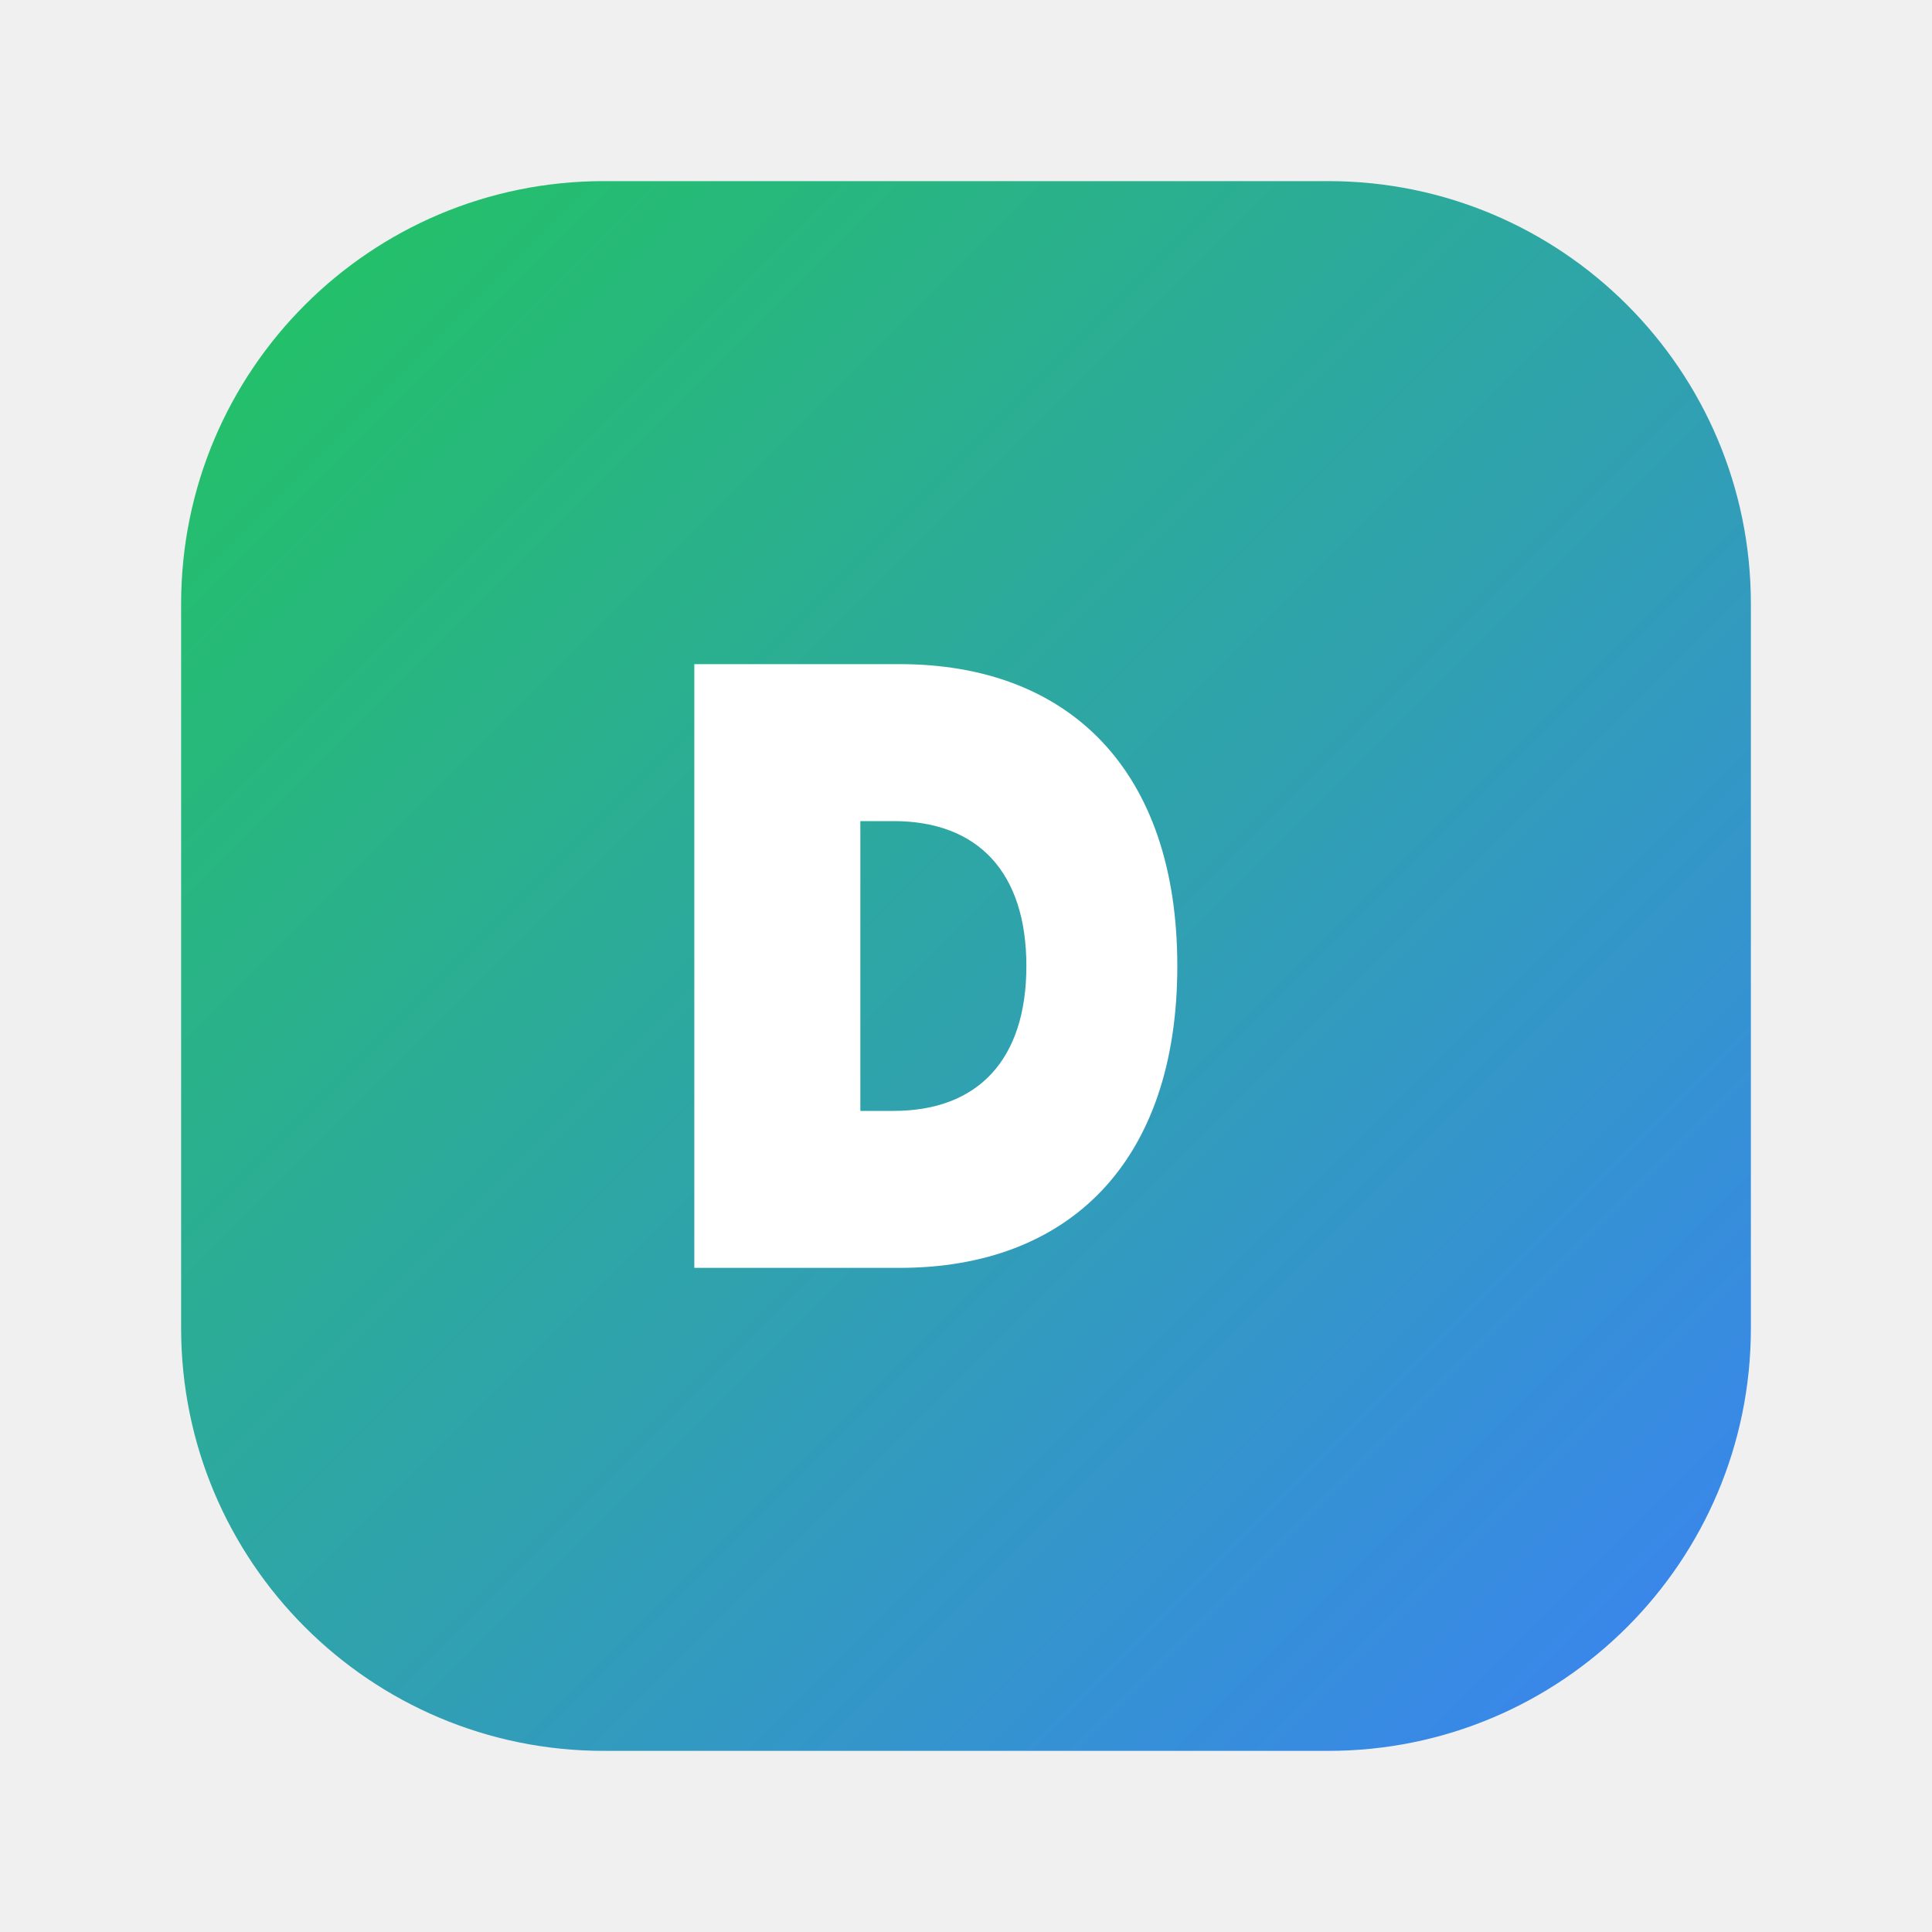
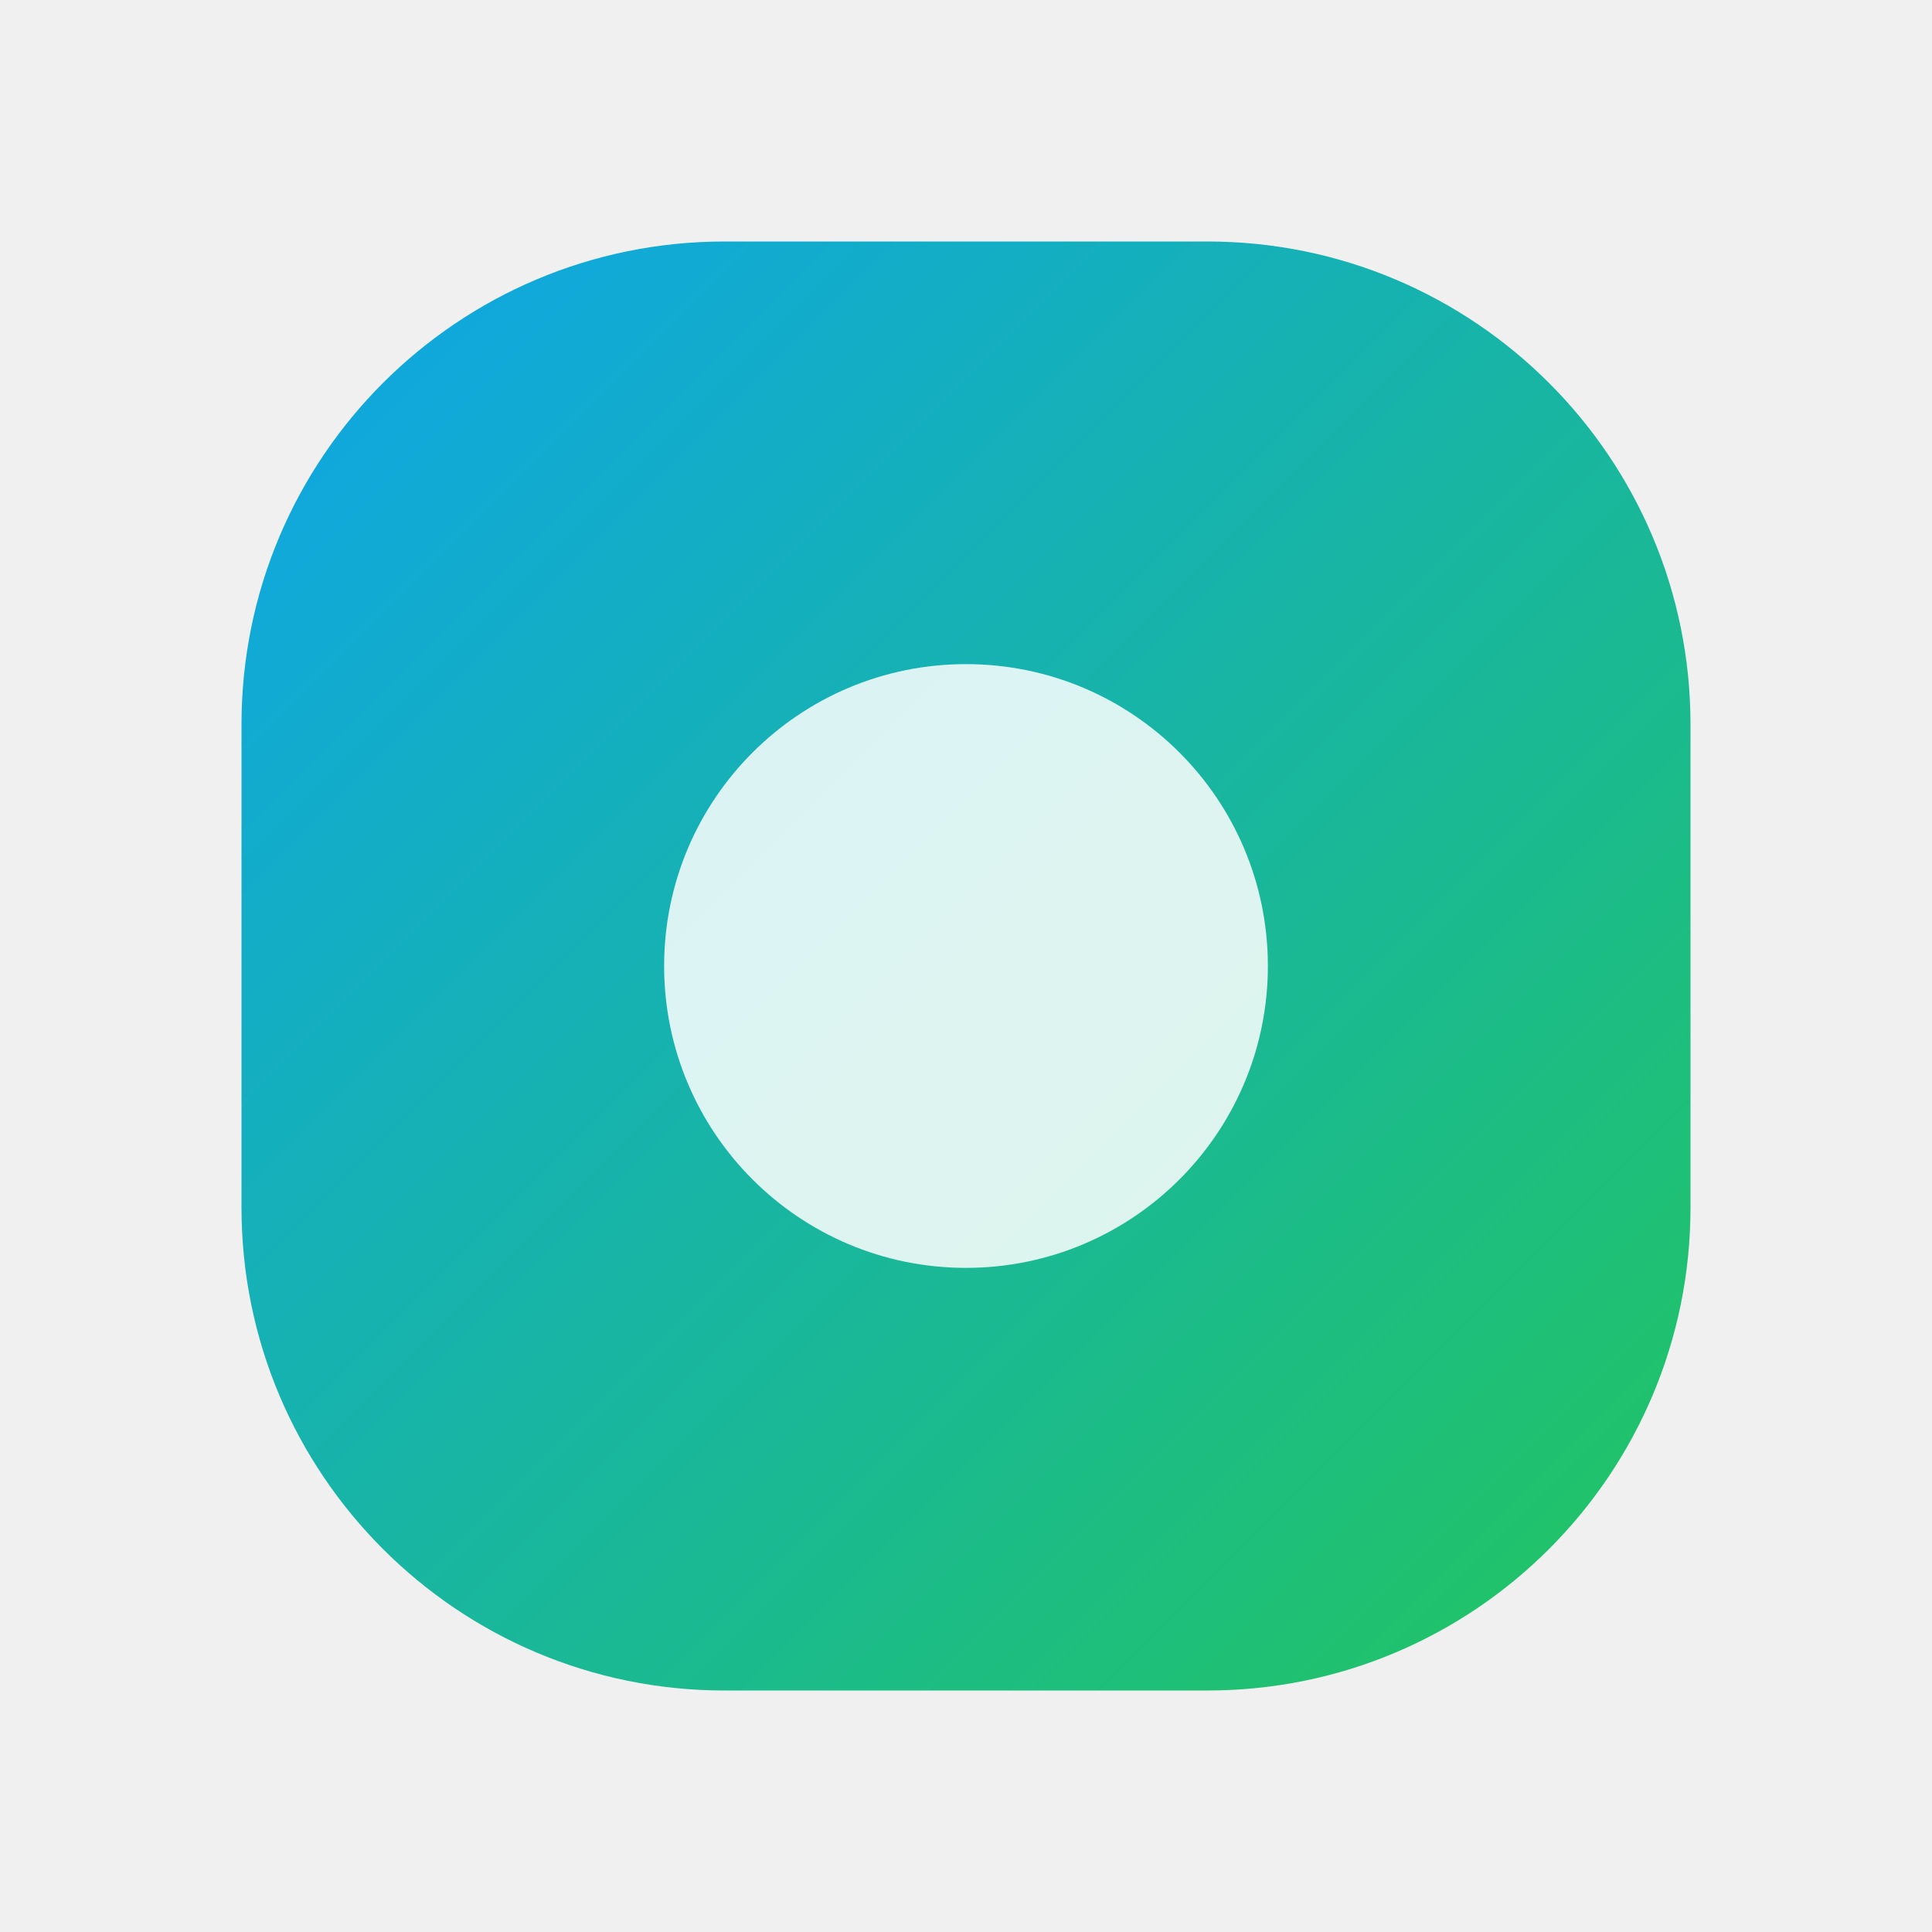
<svg xmlns="http://www.w3.org/2000/svg" width="64" height="64" viewBox="0 0 64 64">
  <defs>
    <linearGradient id="g" x1="0" y1="0" x2="1" y2="1">
-       <stop offset="0" stop-color="#22c55e" />
-       <stop offset="1" stop-color="#3b82f6" />
+       <stop offset="0" stop-color="#0ea5e9" />
+       <stop offset="1" stop-color="#22c55e" />
    </linearGradient>
  </defs>
-   <rect x="6" y="6" width="52" height="52" rx="14" fill="url(#g)" />
-   <path d="M23 42V22h6.8c5.6 0 9.2 3.5 9.2 10s-3.6 10-9.2 10H23zm6.6-5.2c2.8 0 4.4-1.7 4.4-4.8s-1.6-4.8-4.4-4.8h-1.1v9.6h1.1z" fill="white" />
+   <rect x="8" y="8" width="48" height="48" rx="16" fill="url(#g)" />
+   <circle cx="32" cy="32" r="10" fill="rgba(255,255,255,.85)" />
</svg>
